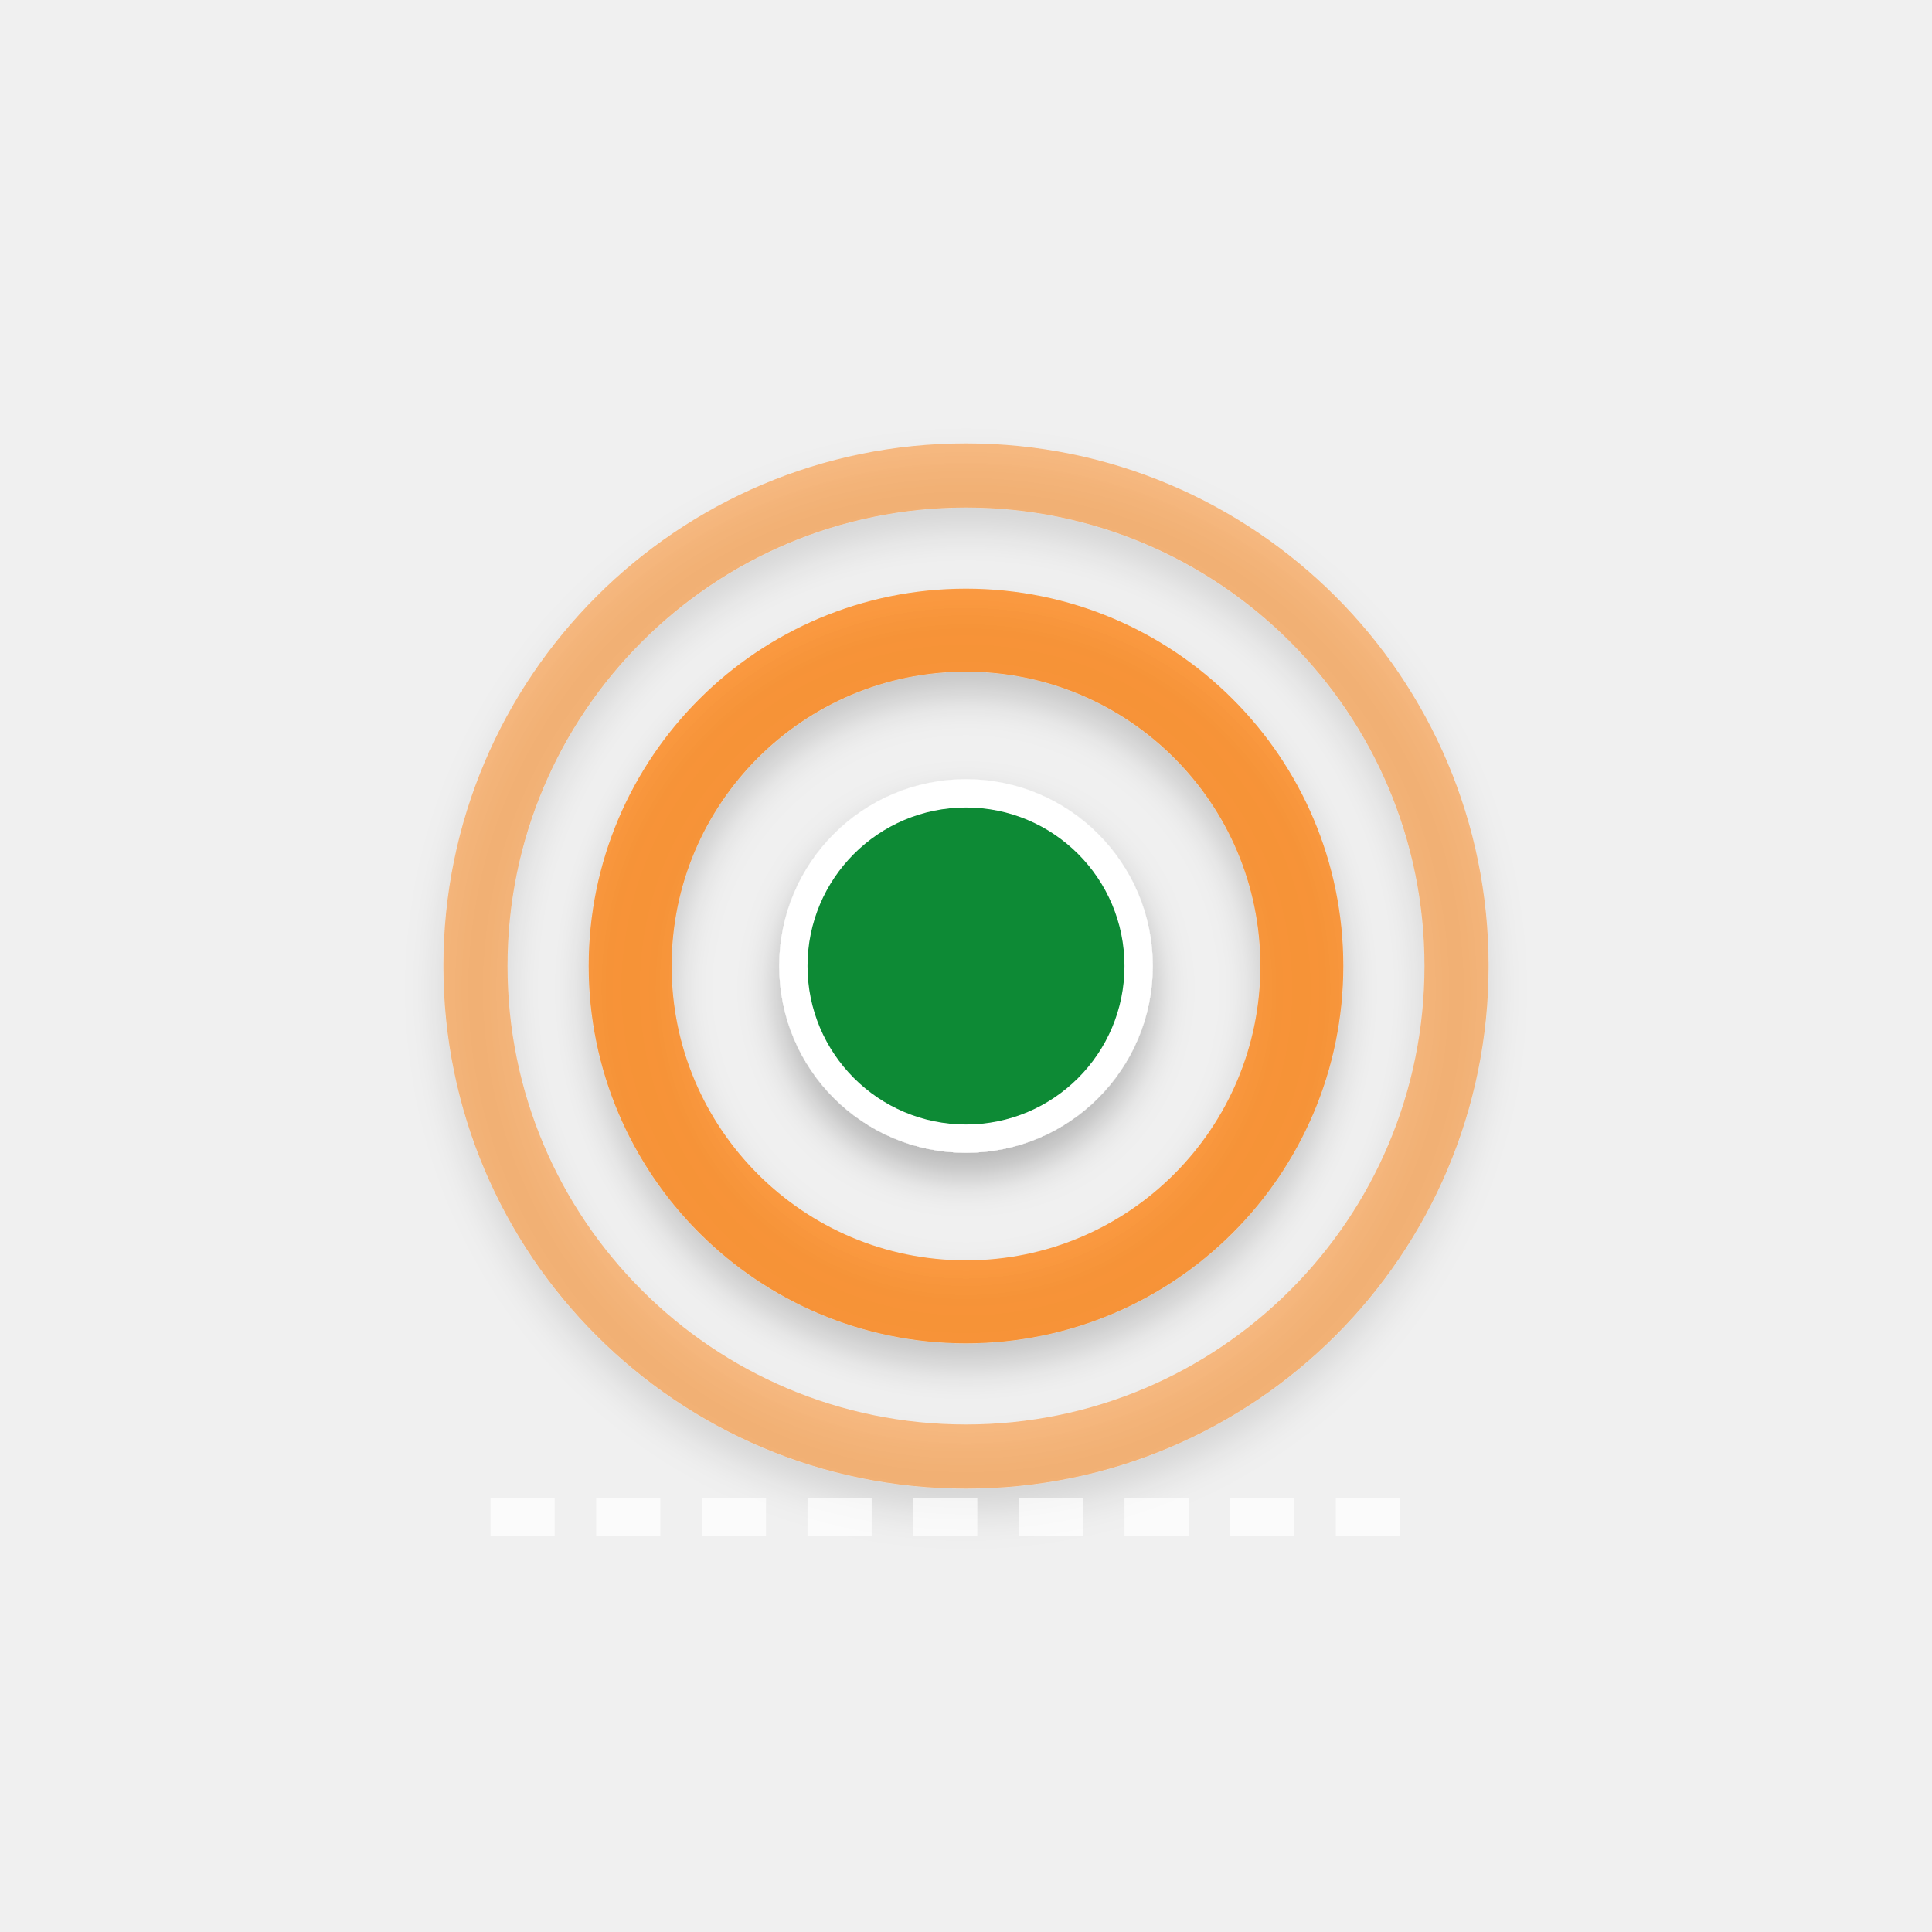
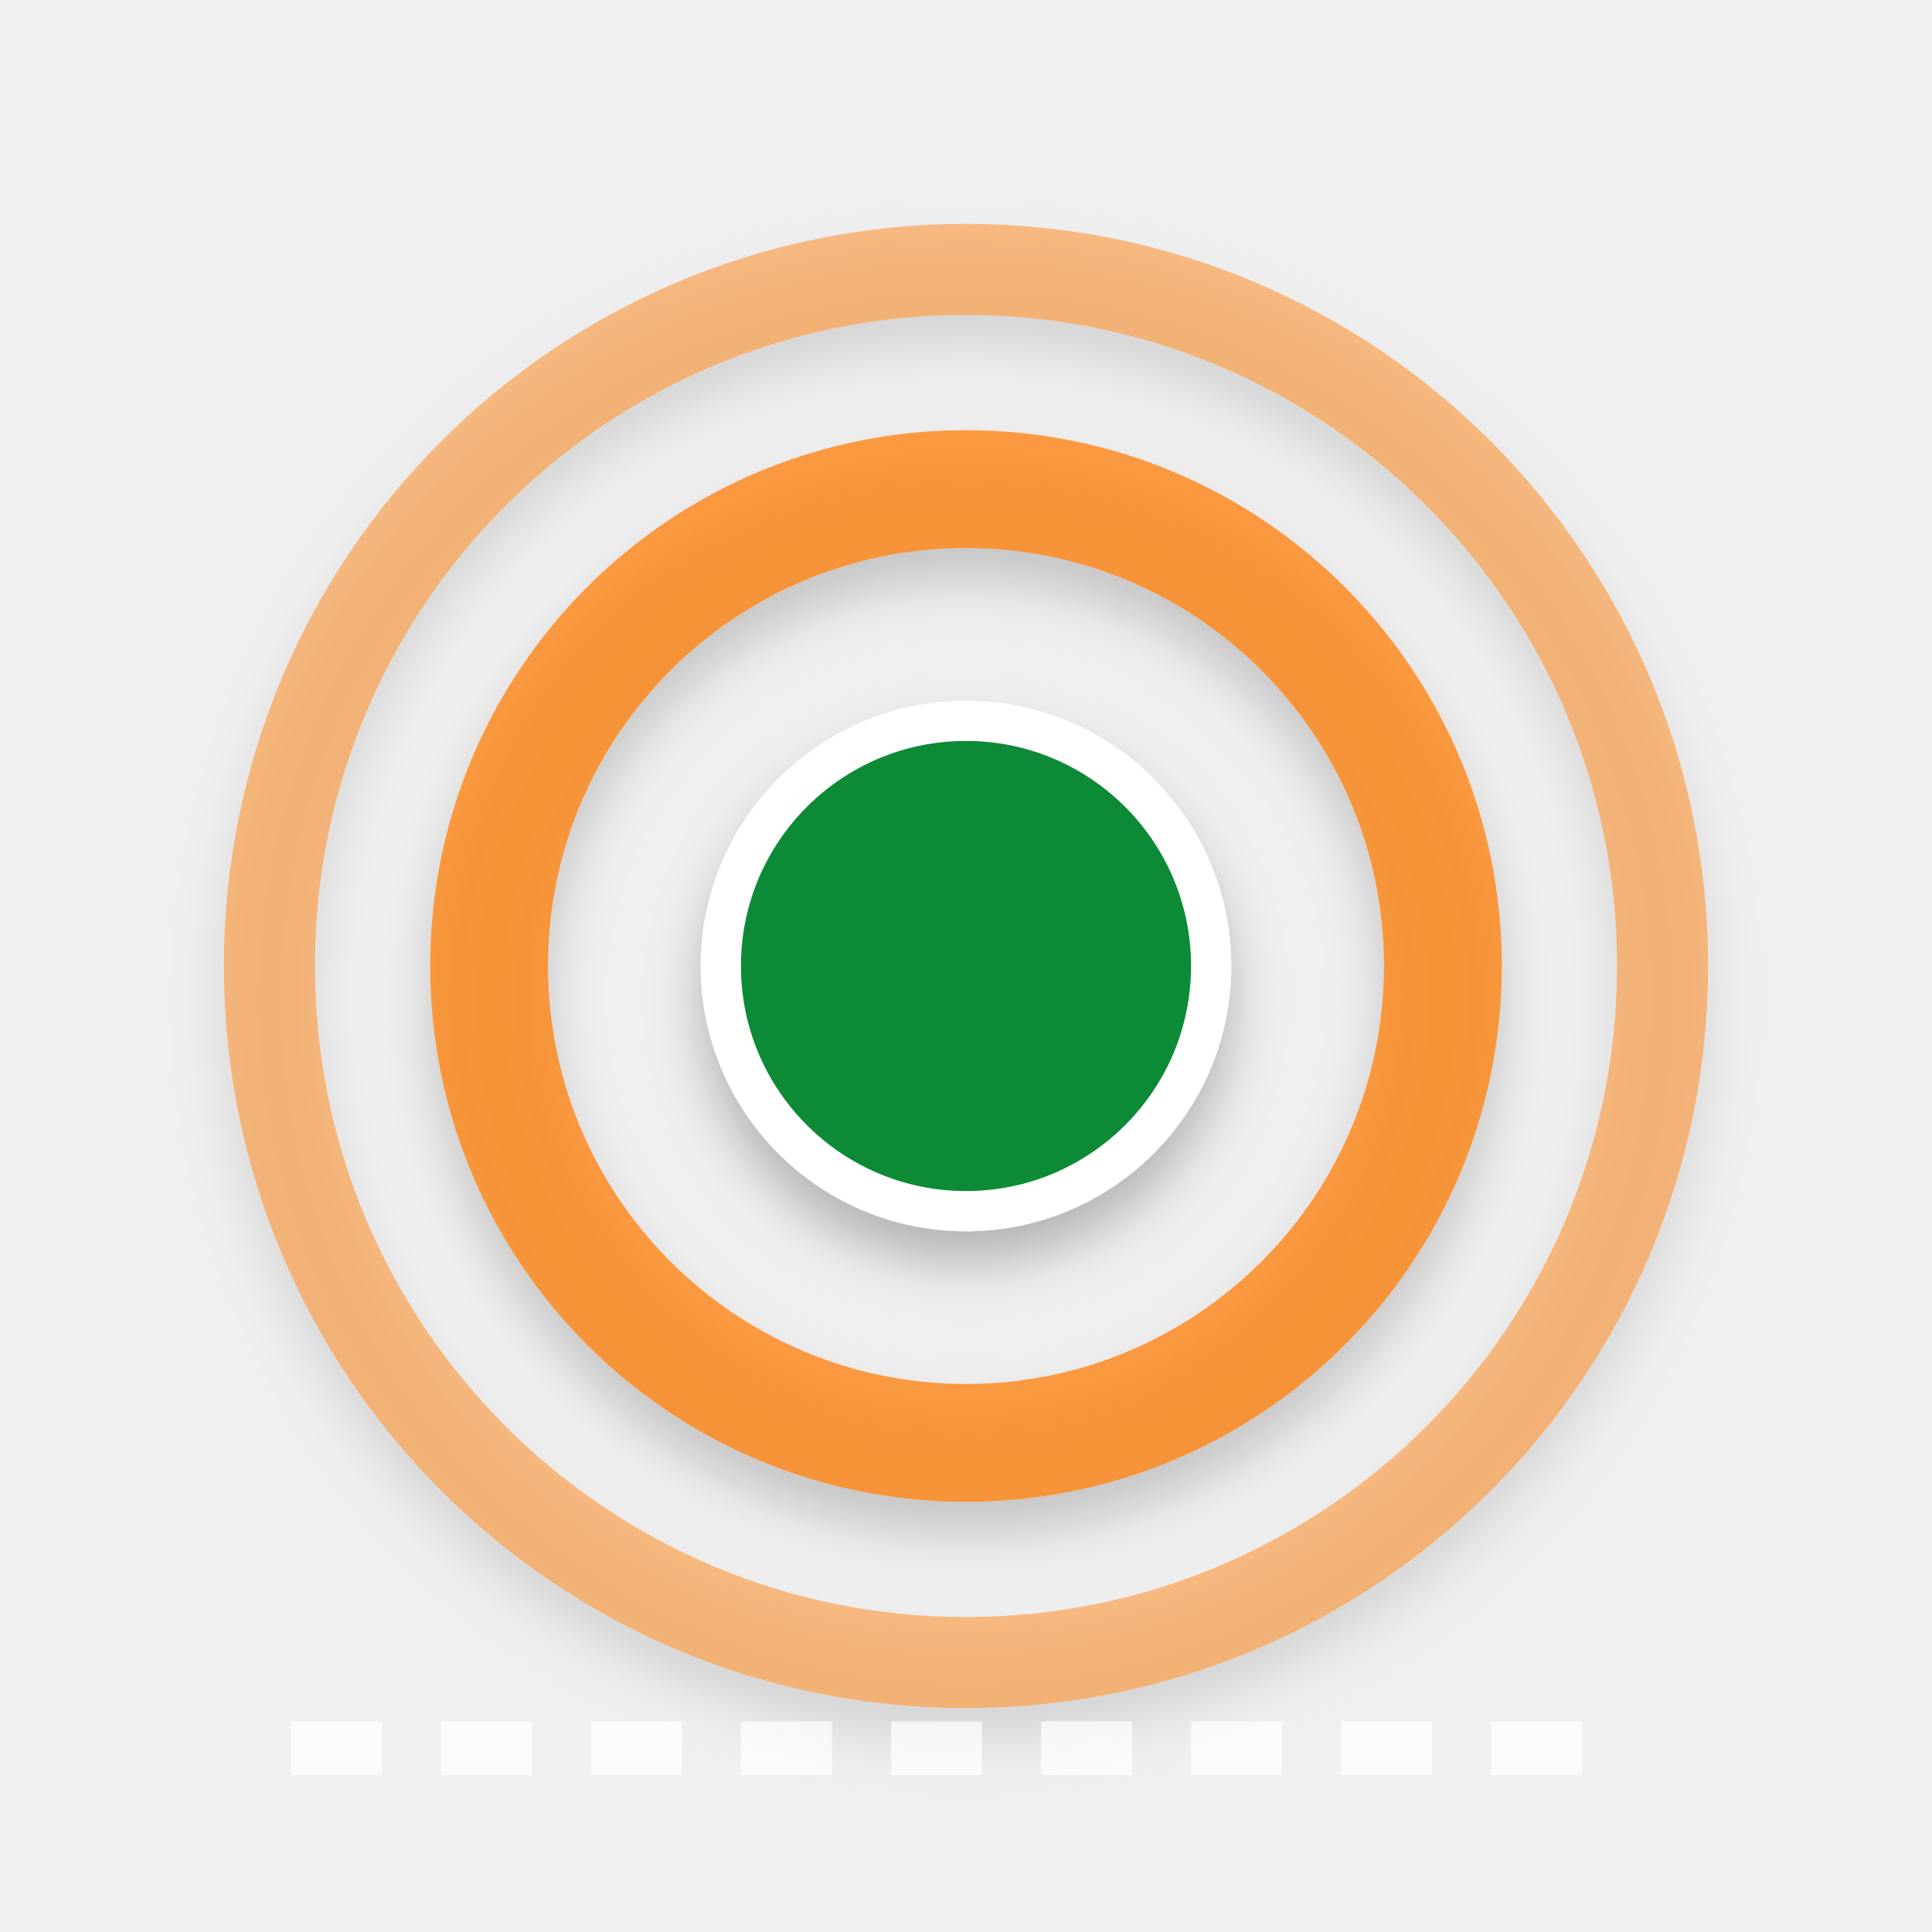
<svg xmlns="http://www.w3.org/2000/svg" viewBox="0 0 1024 1024" width="1024" height="1024" role="img" aria-label="Stadium Fallback">
  <defs>
    <clipPath id="sq">
      <path d="M 350.06 0 L 673.94 0 C 774.74 0 825.13 0 879.39 17.15 L 879.39 17.15 C 938.62 38.71 985.29 85.38 1006.85 144.61 C 1024 198.87 1024 249.26 1024 350.06 L 1024 673.94 C 1024 774.74 1024 825.13 1006.85 879.39 L 1006.85 879.39 C 985.29 938.62 938.62 985.29 879.39 1006.85 C 825.13 1024 774.74 1024 673.94 1024 L 350.06 1024 C 249.26 1024 198.87 1024 144.61 1006.85 L 144.61 1006.85 C 85.38 985.29 38.71 938.62 17.15 879.39 C 0 825.13 0 774.74 0 673.94 L 0 350.06 C 0 249.26 0 198.87 17.15 144.61 L 17.15 144.61 C 38.71 85.38 85.38 38.71 144.61 17.15 C 198.87 0 249.26 0 350.06 0 Z" />
    </clipPath>
    <filter id="shstadiumfallback" x="-20%" y="-20%" width="140%" height="140%">
      <feDropShadow dx="0" dy="12" stdDeviation="10" flood-color="#000" flood-opacity=".25" />
    </filter>
  </defs>
  <g clip-path="url(#sq)">
-     <g filter="url(#shstadiumfallback)">
-       <g fill="none" stroke="#ffffff" stroke-width="30" stroke-linecap="round" stroke-linejoin="round">
-         <circle cx="512" cy="512" r="260" fill="none" stroke="none" stroke-width="34" opacity=".46" />
-         <circle cx="512" cy="512" r="178" fill="none" stroke="none" stroke-width="44" opacity=".72" />
-         <circle cx="512" cy="512" r="84" fill="none" />
+     <g transform="translate(512 512) scale(1.42) translate(-512 -512)">
+       <g filter="url(#shstadiumfallback)">
+         <g fill="none" stroke="#ffffff" stroke-width="30" stroke-linecap="round" stroke-linejoin="round">
+           <circle cx="512" cy="512" r="260" fill="none" stroke="none" stroke-width="34" opacity=".46" />
+           <circle cx="512" cy="512" r="178" fill="none" stroke="none" stroke-width="44" opacity=".72" />
+           <circle cx="512" cy="512" r="84" fill="none" />
+         </g>
+         <circle cx="512" cy="512" r="260" fill="none" stroke="#ff7a00" stroke-width="34" opacity=".46" />
+         <circle cx="512" cy="512" r="178" fill="none" stroke="#ff7a00" stroke-width="44" opacity=".72" />
+         <circle cx="512" cy="512" r="84" fill="#0b8a35" />
      </g>
-       <circle cx="512" cy="512" r="260" fill="none" stroke="#ff7a00" stroke-width="34" opacity=".46" />
-       <circle cx="512" cy="512" r="178" fill="none" stroke="#ff7a00" stroke-width="44" opacity=".72" />
-       <circle cx="512" cy="512" r="84" fill="#0b8a35" />
+       <path d="M260 804 H764" stroke="#ffffff" stroke-width="20" opacity=".72" stroke-dasharray="34 22" />
    </g>
-     <path d="M260 804 H764" stroke="#ffffff" stroke-width="20" opacity=".72" stroke-dasharray="34 22" />
  </g>
</svg>
